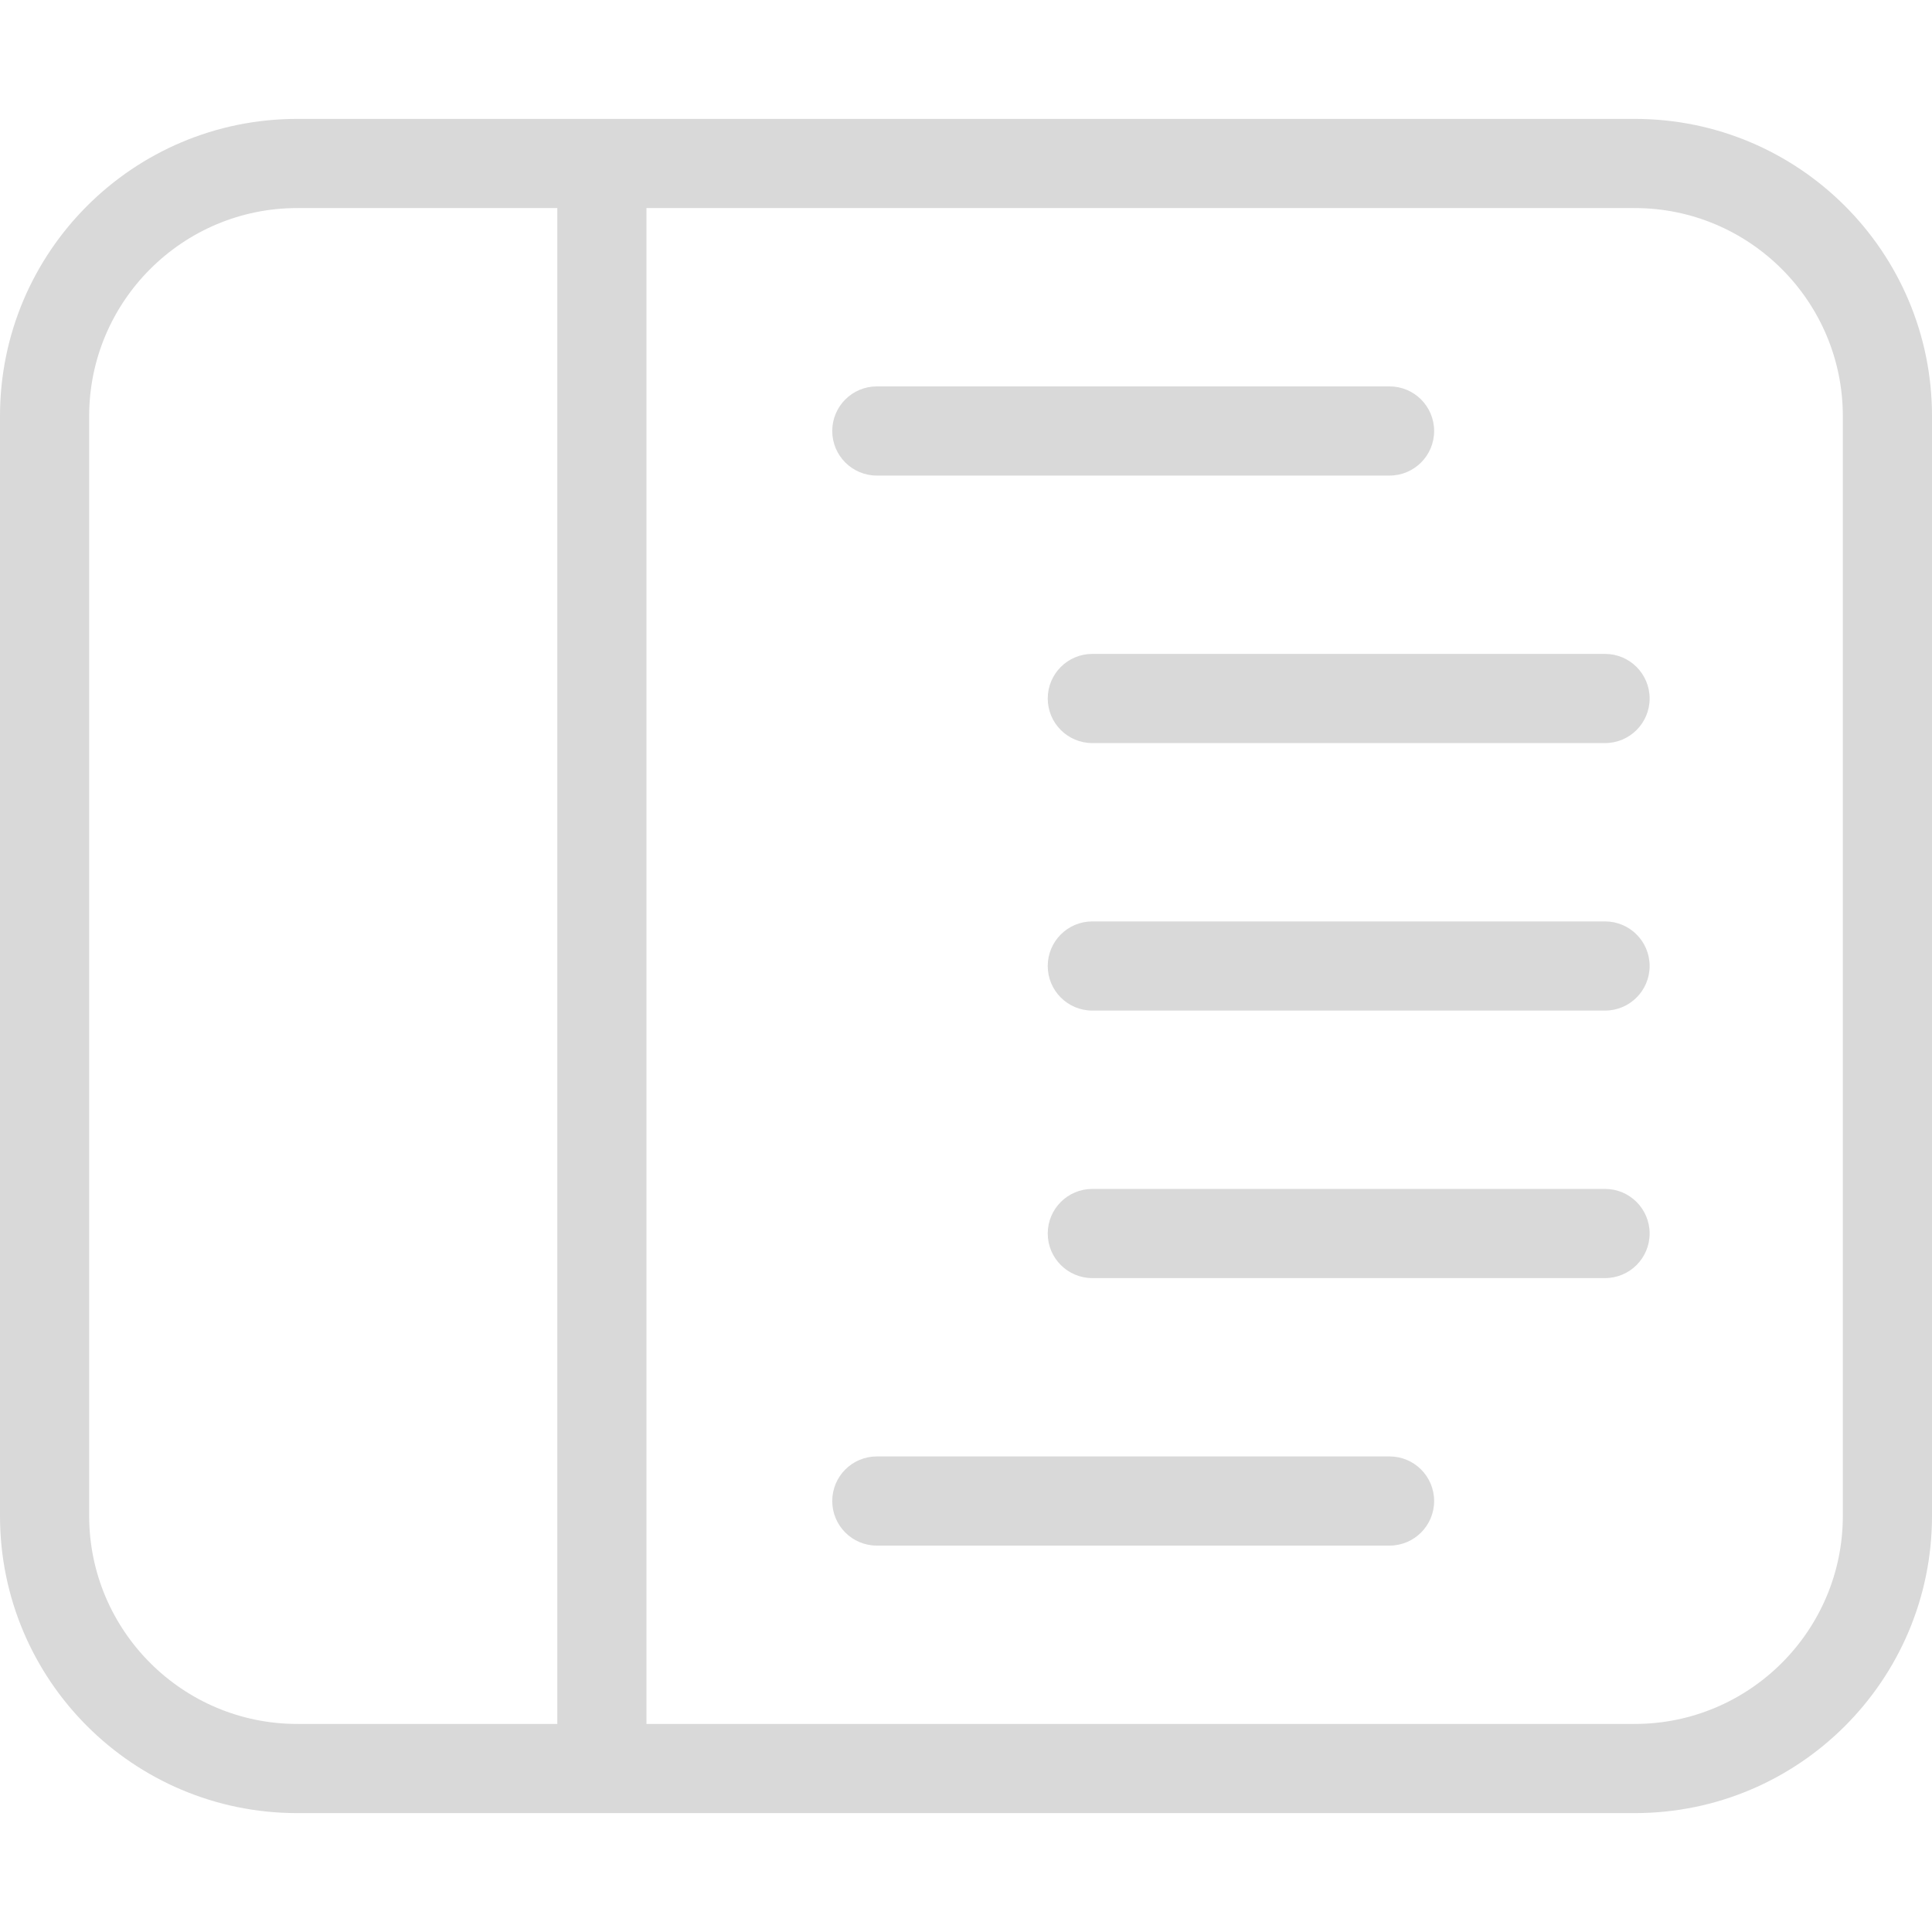
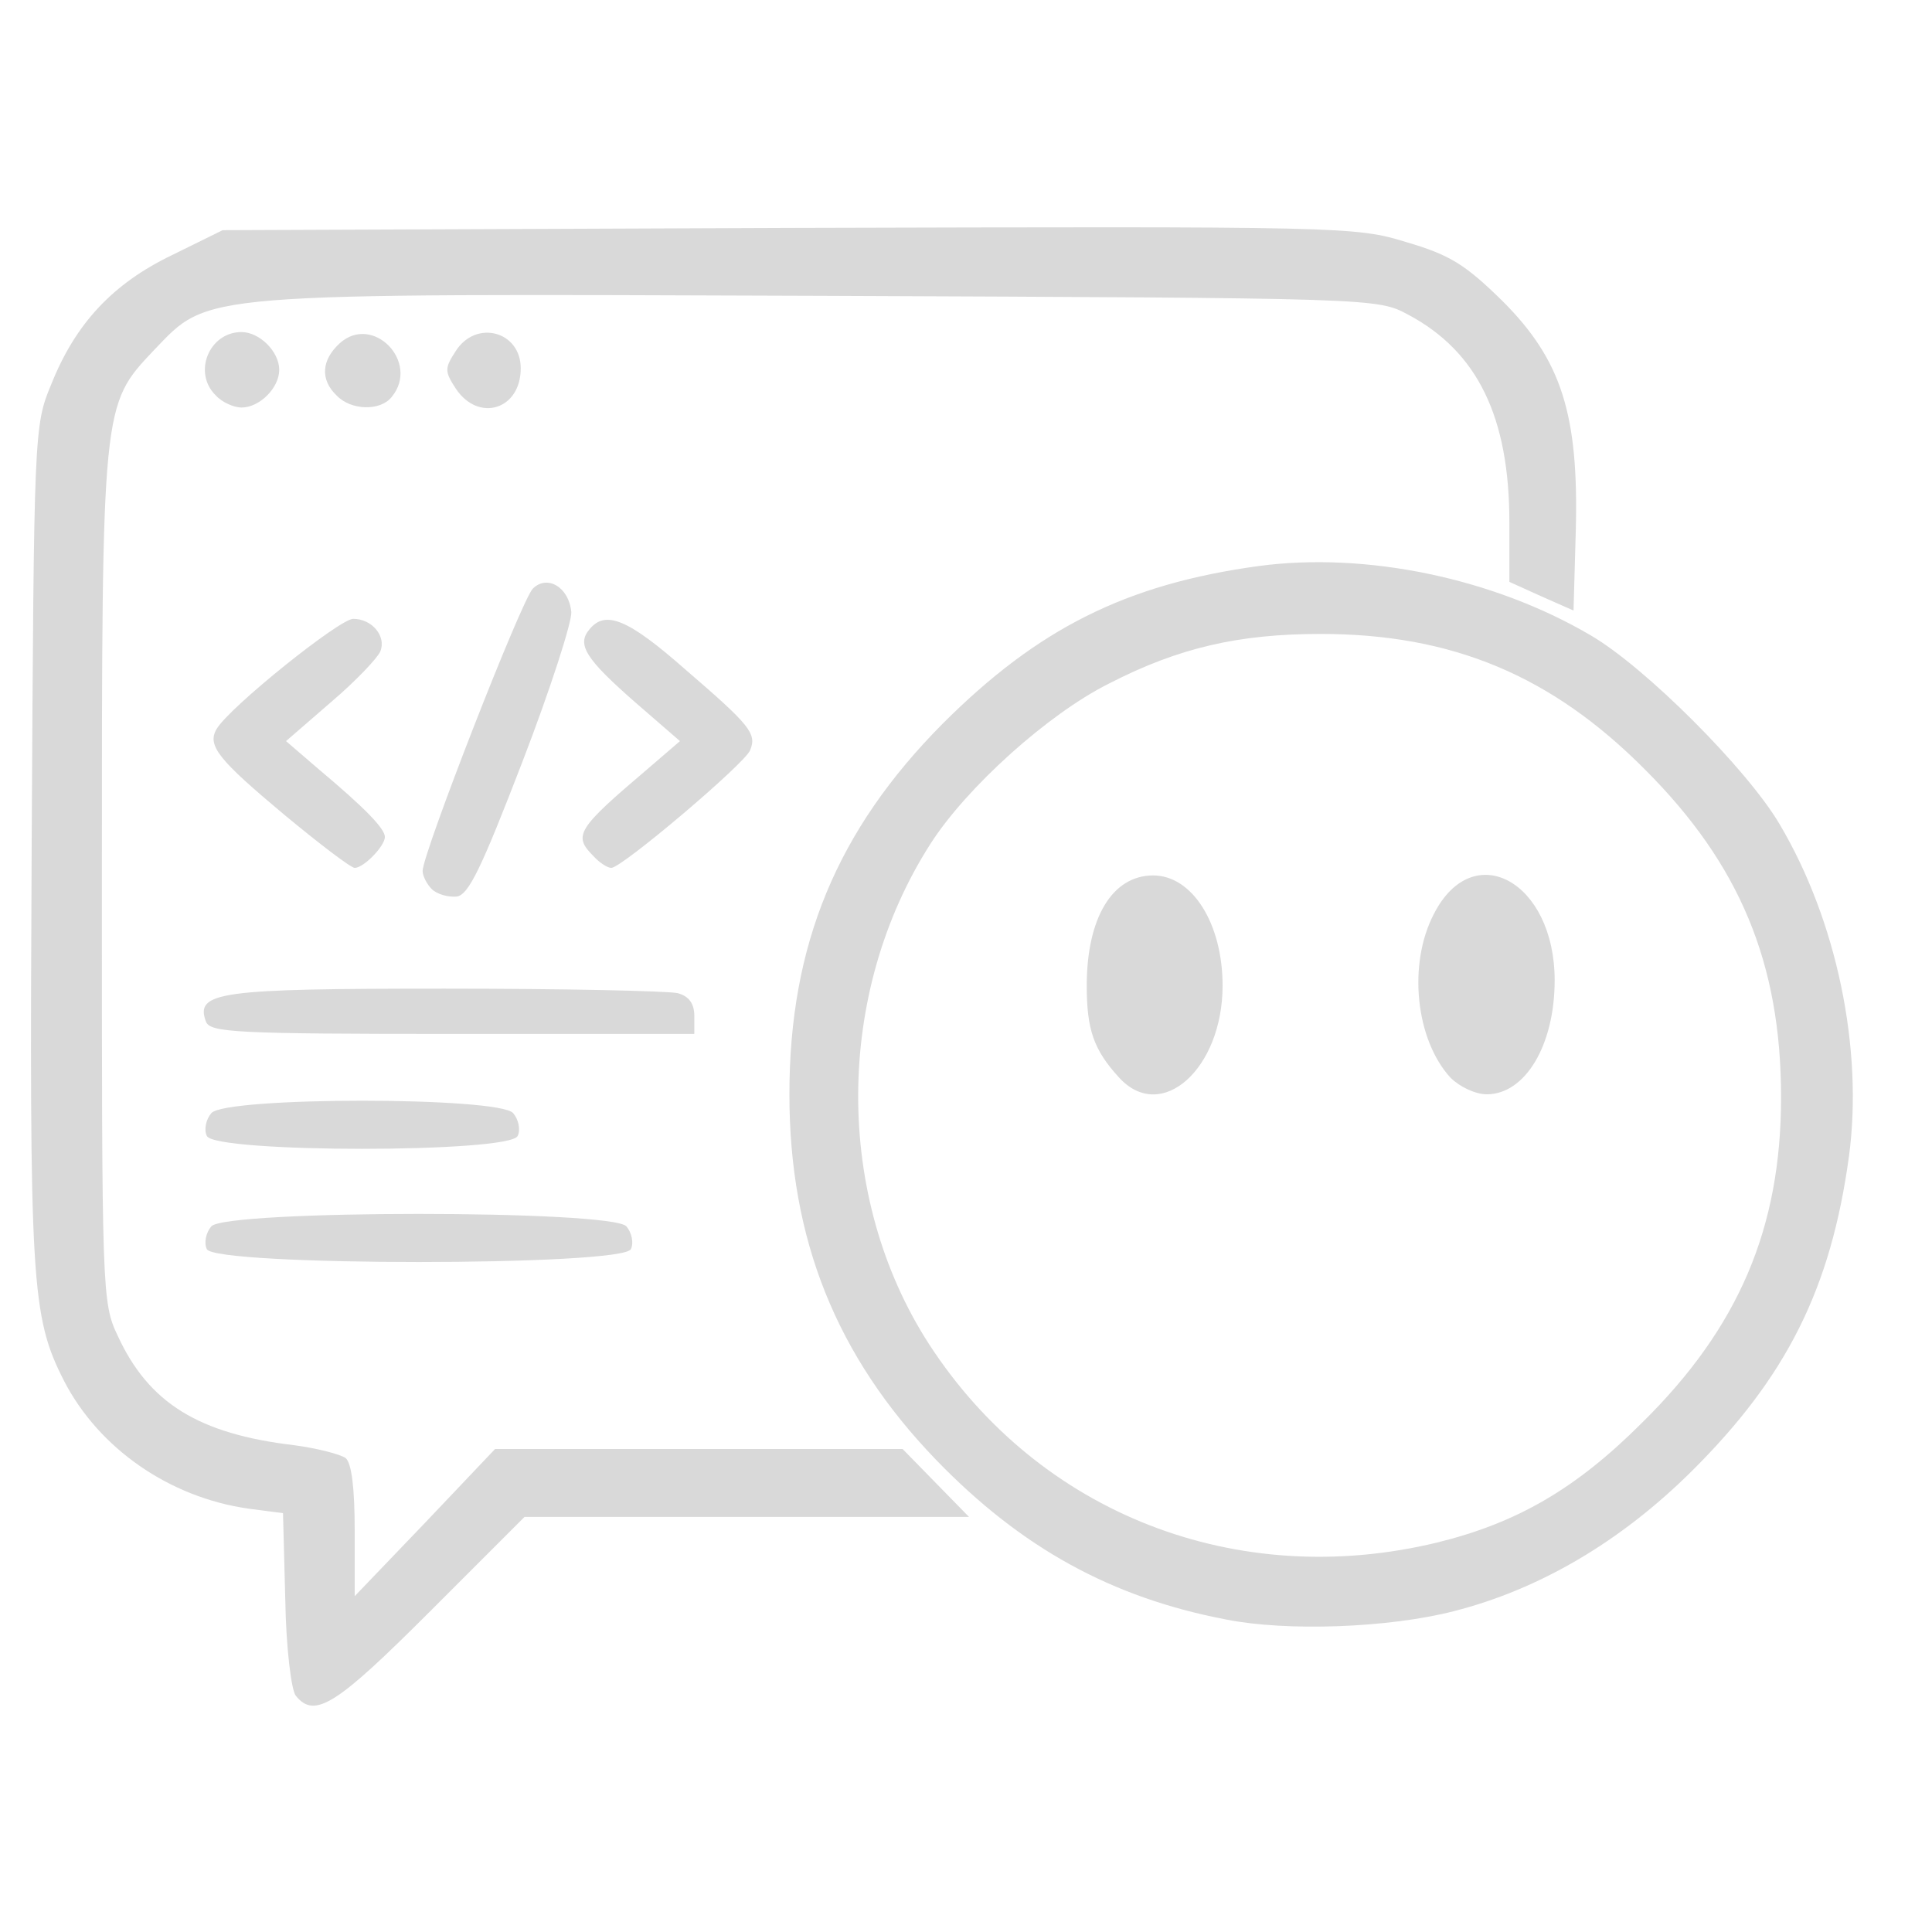
- <svg xmlns="http://www.w3.org/2000/svg" width="260" height="260" viewBox="0 0 260 260" fill="none">
-   <path d="M220 16H40C17.909 16 0 33.909 0 56V204C0 226.091 17.909 244 40 244H220C242.091 244 260 226.091 260 204V56C260 33.909 242.091 16 220 16ZM12 204V56C12 40.561 24.561 28 40 28H75V232H40C24.561 232 12 219.439 12 204ZM248 204C248 219.439 235.439 232 220 232H87V28H220C235.439 28 248 40.561 248 56V204ZM112 58C112 54.686 114.686 52 118 52H187C190.314 52 193 54.686 193 58C193 61.314 190.314 64 187 64H118C114.686 64 112 61.314 112 58ZM193 202C193 205.314 190.314 208 187 208H118C114.686 208 112 205.314 112 202C112 198.686 114.686 196 118 196H187C190.314 196 193 198.686 193 202ZM222 94C222 97.314 219.314 100 216 100H147C143.686 100 141 97.314 141 94C141 90.686 143.686 88 147 88H216C219.314 88 222 90.686 222 94ZM222 130C222 133.314 219.314 136 216 136H147C143.686 136 141 133.314 141 130C141 126.686 143.686 124 147 124H216C219.314 124 222 126.686 222 130ZM222 166C222 169.314 219.314 172 216 172H147C143.686 172 141 169.314 141 166C141 162.686 143.686 160 147 160H216C219.314 160 222 162.686 222 166Z" fill="#D9D9D9" />
+ <svg xmlns="http://www.w3.org/2000/svg" width="260" height="260" viewBox="0 0 256 256" fill="none">
+   <path d="M39.2 224.7C38.6 224.0 37.9 218.3 37.8 211.9L37.5 200.5L32.9 199.9C22.4 198.4 13.1 191.9 8.5 183.0C4.1 174.4 3.9 169.9 4.2 111.5C4.5 57.1 4.5 56.4 6.8 50.9C10.0 42.9 14.9 37.6 22.8 33.8L29.5 30.5L104.5 30.2C178.2 30.0 179.6 30.0 186.4 32.1C192.2 33.8 194.2 35.1 199.1 39.9C206.9 47.7 209.2 54.9 208.8 70.3L208.5 80.9L204.2 79.0L200.0 77.1L200.0 69.2C200.0 55.3 195.8 46.6 186.6 41.7C182.5 39.5 182.5 39.5 109.1 39.2C25.5 38.9 27.8 38.7 20.4 46.4C13.5 53.7 13.5 53.4 13.5 116.5C13.5 171.2 13.5 172.6 15.6 177.0C19.7 185.9 26.3 190.0 39.0 191.5C42.0 191.9 45.1 192.7 45.8 193.2C46.6 193.9 47.0 197.2 47.0 202.9L47.0 211.5L56.3 201.8L65.6 192.0L92.6 192.0L119.6 192.0L124.0 196.5L128.4 201.0L98.9 201.0L69.5 201.0L57.0 213.5C44.6 225.9 41.7 227.8 39.2 224.7ZM162.5 214.6C147.3 211.7 135.3 205.1 124.0 193.4C110.8 179.7 104.6 164.2 104.6 145.0C104.6 125.2 110.9 110.0 124.9 95.9C137.5 83.3 149.2 77.4 166.8 75.0C181.0 73.1 197.9 76.6 210.8 84.2C218.0 88.4 231.5 101.9 235.8 109.2C243.4 122.0 246.9 139.0 245.0 153.2C242.6 170.8 236.7 182.5 224.1 195.0C214.7 204.3 204.0 210.6 192.6 213.5C184.0 215.7 170.6 216.2 162.5 214.6ZM190.4 204.4C201.0 201.8 208.8 197.3 217.6 188.5C230.4 175.9 236.0 162.7 236.0 145.4C236.0 127.6 230.5 114.5 218.0 102.0C205.6 89.5 192.4 84.0 175.0 84.0C164.2 84.0 156.2 85.8 146.9 90.6C138.9 94.6 128.1 104.3 123.3 111.8C110.6 131.6 110.5 158.6 123.1 178.1C137.7 200.6 163.9 210.8 190.4 204.4ZM27.4 165.5C27.0 164.7 27.3 163.3 28.0 162.5C29.9 160.3 81.1 160.3 83.0 162.5C83.7 163.3 84.0 164.7 83.6 165.5C82.8 167.8 28.2 167.8 27.4 165.5ZM27.4 150.5C27.0 149.7 27.3 148.3 28.0 147.5C29.8 145.3 66.2 145.3 68.0 147.5C68.7 148.3 69.0 149.7 68.6 150.5C67.8 152.8 28.2 152.8 27.4 150.5ZM148.3 142.8C144.9 139.1 144.0 136.4 144.0 130.6C144.0 121.6 147.4 116.0 152.8 116.0C158.0 116.0 162.0 122.4 162.0 130.6C162.0 141.6 153.9 148.9 148.3 142.8ZM192.2 142.8C187.6 137.8 186.5 127.8 190.0 121.1C195.2 110.9 206.0 116.8 206.0 129.9C206.0 138.5 202.1 145.0 197.0 145.0C195.5 145.0 193.4 144.0 192.2 142.8ZM27.3 135.4C25.8 131.4 29.0 131.0 58.9 131.0C74.6 131.0 88.5 131.3 89.8 131.6C91.3 132.0 92.0 133.0 92.0 134.6L92.0 137.0L60.0 137.0C31.2 137.0 27.9 136.8 27.3 135.4ZM57.2 117.8C56.6 117.2 56.0 116.1 56.0 115.4C56.0 113.1 69.1 79.5 70.6 78.0C72.5 76.1 75.4 77.8 75.7 81.1C75.8 82.4 72.9 91.4 69.2 101.0C63.8 115.0 62.1 118.6 60.5 118.8C59.4 118.9 57.9 118.5 57.2 117.8ZM37.6 107.9C29.0 100.7 27.4 98.8 28.7 96.6C30.4 93.7 45.0 82.0 46.8 82.0C49.3 82.0 51.2 84.3 50.4 86.3C50.1 87.1 47.2 90.2 43.9 93.0L37.9 98.2L42.2 101.9C48.4 107.1 51.0 109.8 51.0 110.9C51.0 112.1 48.2 115.0 47.0 115.0C46.5 115.0 42.3 111.8 37.6 107.9ZM78.6 113.4C75.9 110.7 76.5 109.8 85.8 101.9L90.1 98.2L84.1 93.0C77.6 87.3 76.4 85.4 78.1 83.4C80.2 80.8 83.2 82.0 90.8 88.7C99.4 96.1 100.3 97.2 99.4 99.4C98.8 101.1 82.4 115.0 81.0 115.0C80.5 115.0 79.4 114.3 78.6 113.4ZM28.6 52.4C25.5 49.4 27.7 44.0 32.0 44.0C34.4 44.0 37.0 46.6 37.0 49.0C37.0 51.4 34.4 54.0 32.0 54.0C31.0 54.0 29.4 53.3 28.6 52.4ZM44.6 52.4C42.4 50.3 42.6 47.7 45.0 45.5C49.4 41.5 55.7 48.0 51.9 52.6C50.4 54.5 46.5 54.4 44.6 52.4ZM60.4 51.5C58.9 49.2 58.9 48.8 60.4 46.5C63.1 42.3 69.0 43.9 69.0 48.8C69.0 54.3 63.4 56.0 60.4 51.5Z" fill="#D9D9D9" />
</svg>
